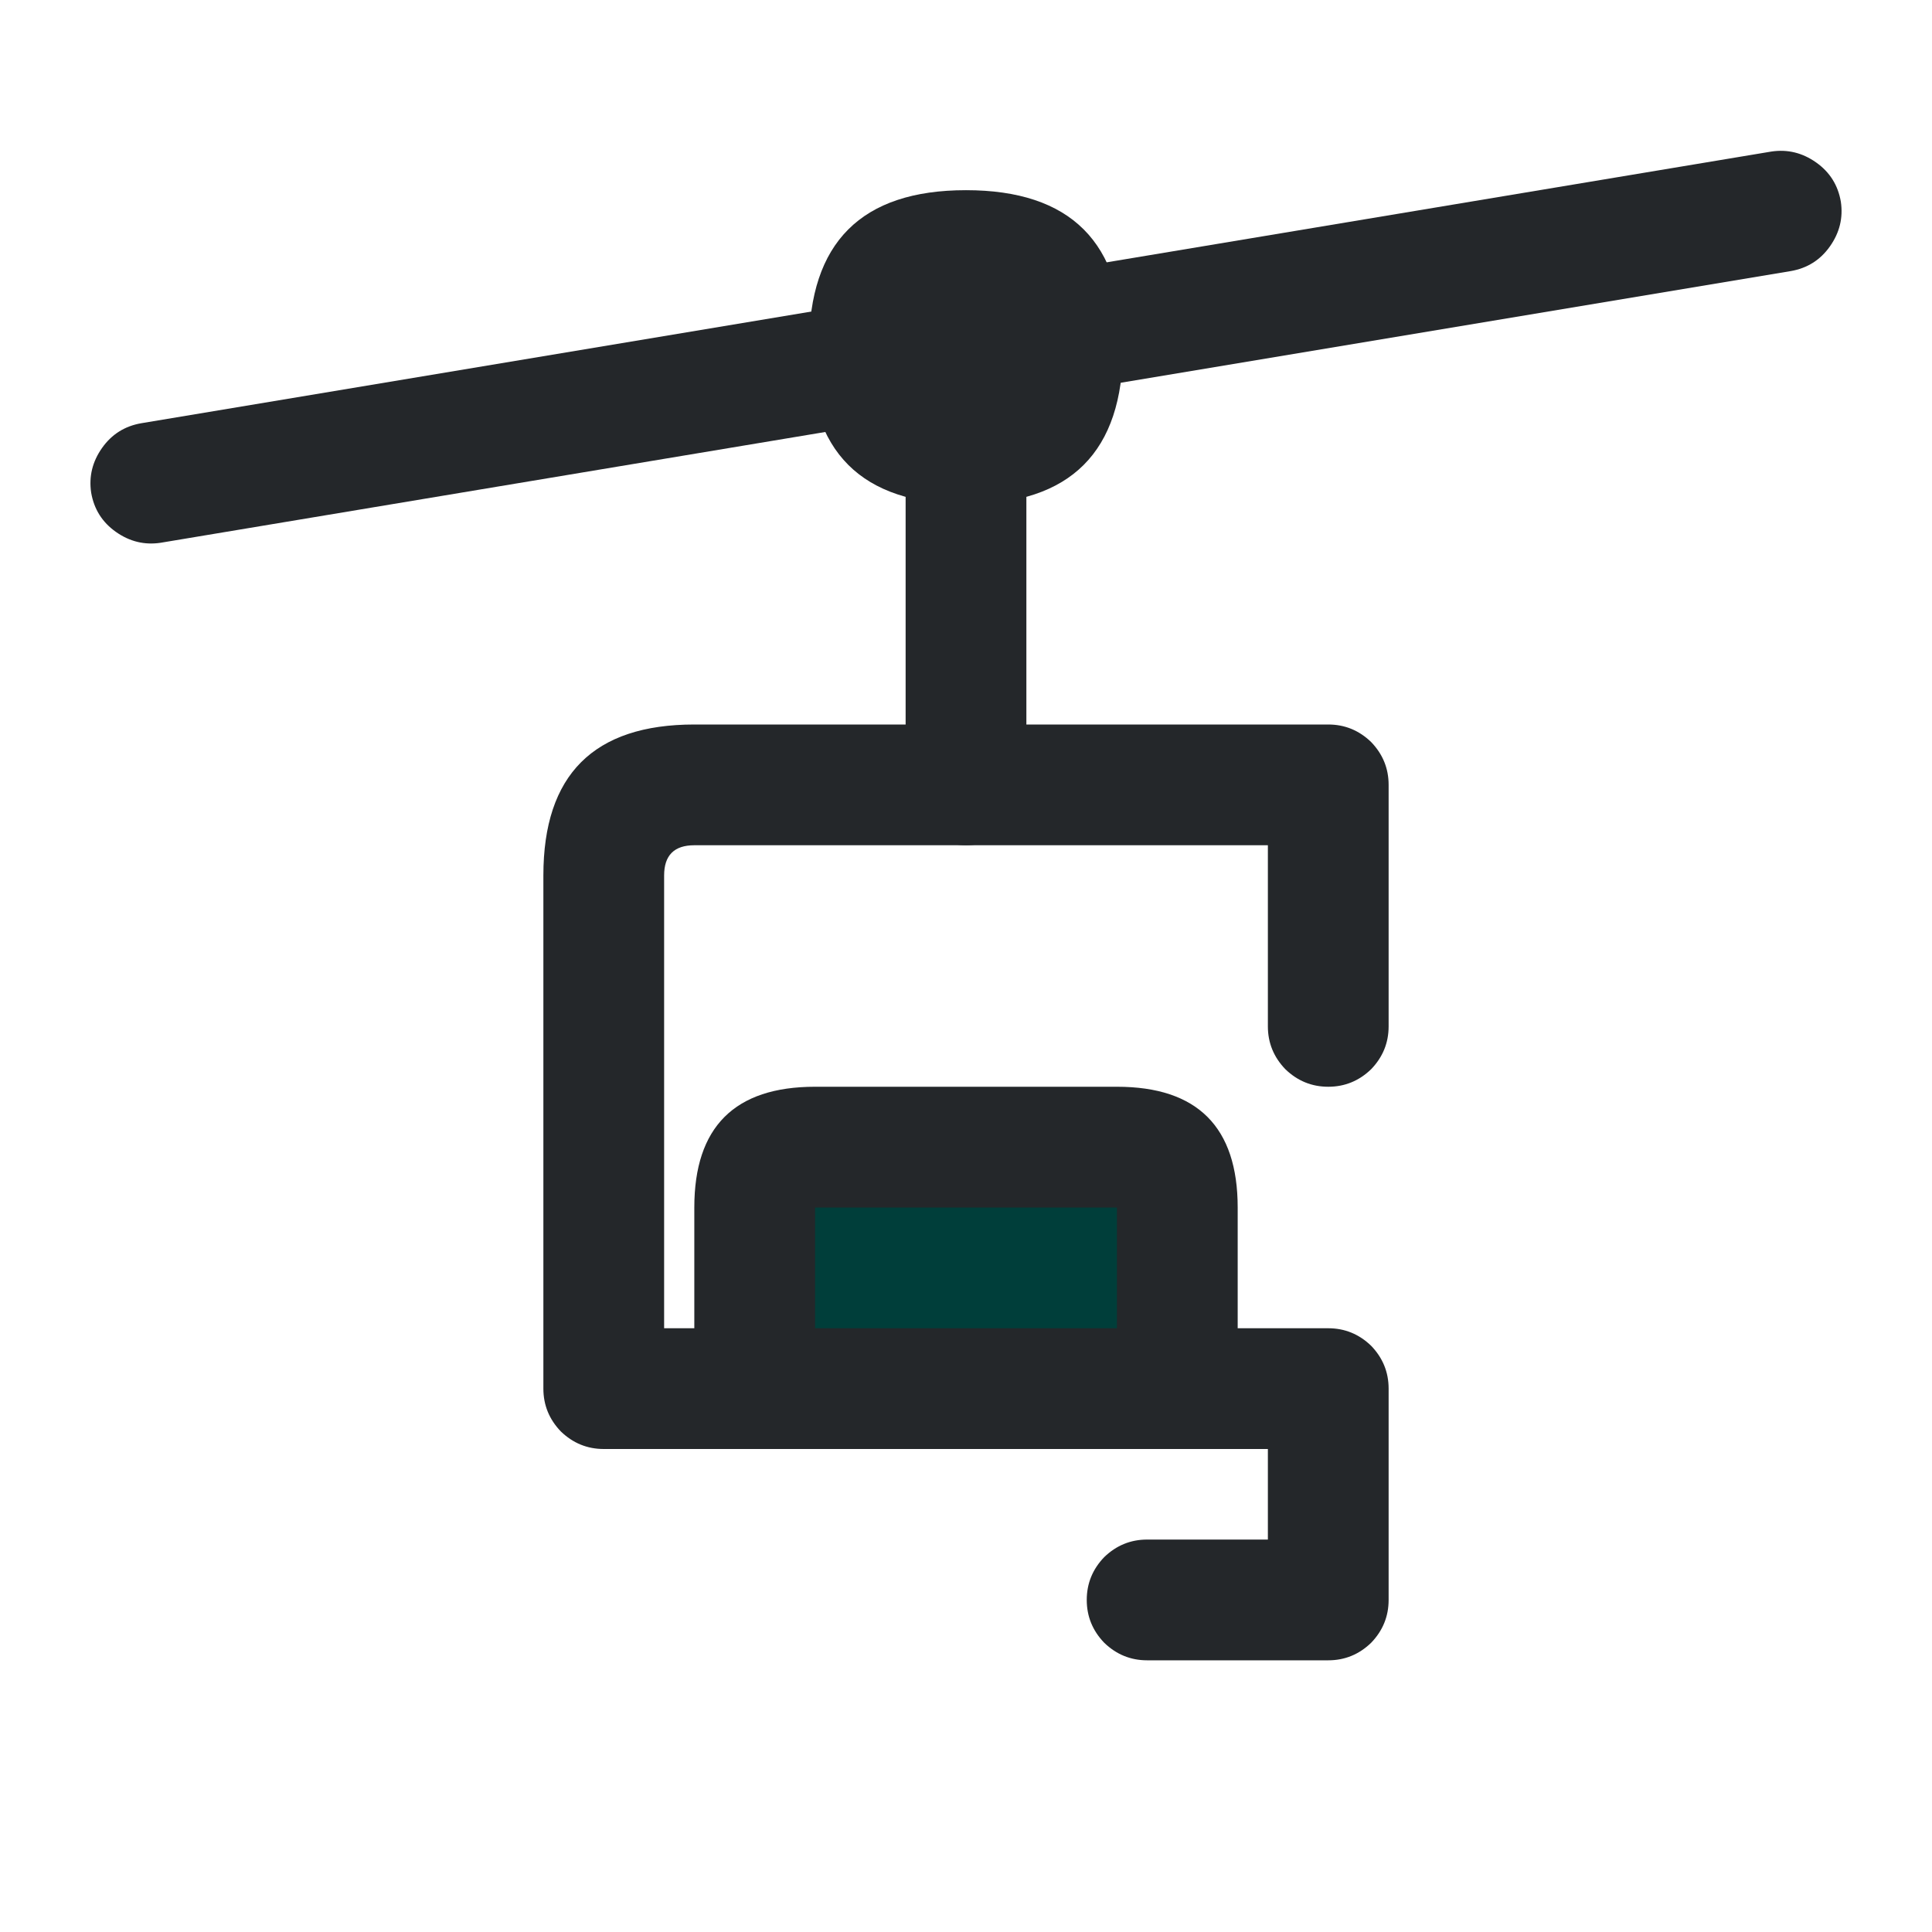
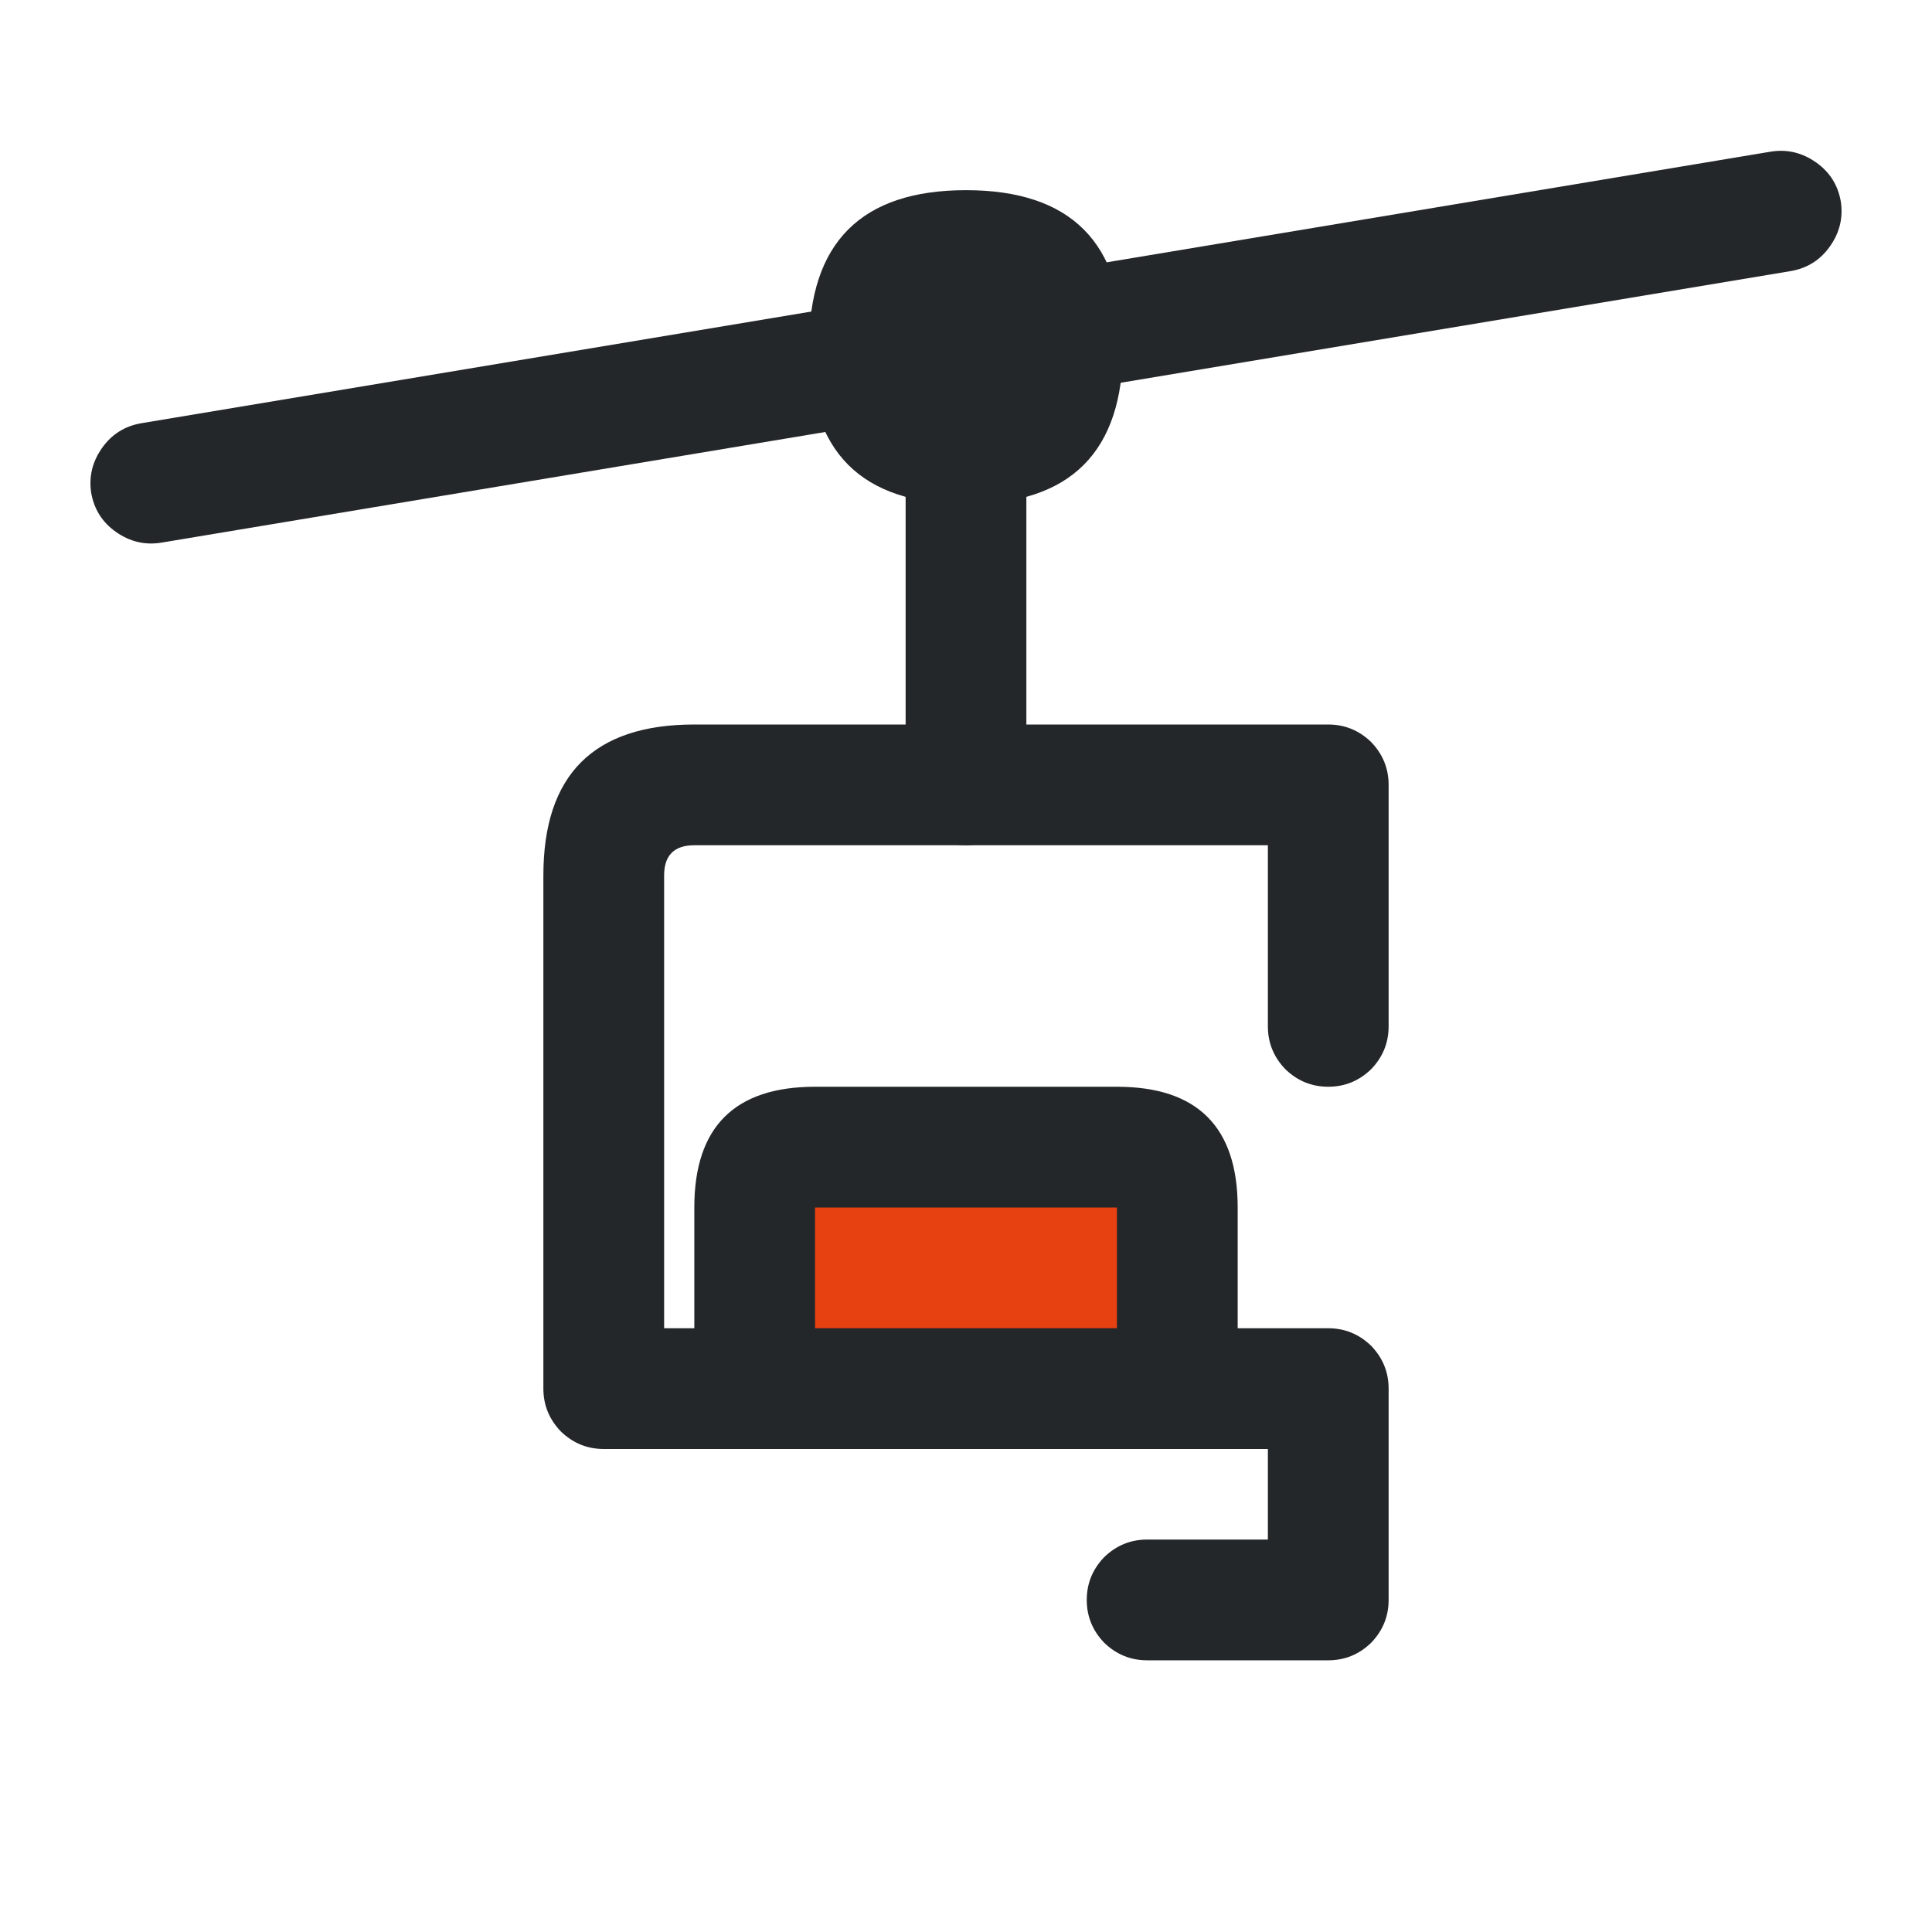
<svg xmlns="http://www.w3.org/2000/svg" width="32" height="32" viewBox="0 0 32 32" fill="none">
  <path id="linje" d="M2.34 7.01L29.34 2.51C29.607 2.47 29.853 2.53 30.08 2.69C30.307 2.85 30.443 3.067 30.49 3.34C30.53 3.607 30.47 3.853 30.31 4.08C30.15 4.307 29.933 4.443 29.66 4.49L2.66 8.99C2.393 9.03 2.147 8.97 1.92 8.81C1.693 8.65 1.557 8.433 1.51 8.16C1.47 7.893 1.53 7.647 1.69 7.42C1.85 7.193 2.067 7.057 2.34 7.01Z" fill="#24272A" />
  <path id="linje_2" d="M13.4 5.75C13.4 4.017 14.267 3.15 16 3.15C17.733 3.15 18.6 4.017 18.6 5.75C18.6 7.483 17.733 8.35 16 8.35C14.267 8.35 13.4 7.483 13.4 5.75ZM15.4 5.75C15.4 6.15 15.6 6.35 16 6.35C16.4 6.35 16.6 6.15 16.6 5.75C16.6 5.35 16.4 5.15 16 5.15C15.6 5.15 15.4 5.35 15.4 5.75Z" fill="#24272A" />
  <path id="linje_3" d="M17 7.4V13C17 13.273 16.903 13.51 16.71 13.71C16.51 13.903 16.273 14 16 14C15.727 14 15.49 13.903 15.29 13.71C15.097 13.51 15 13.273 15 13V7.4C15 7.127 15.097 6.89 15.29 6.69C15.49 6.497 15.727 6.4 16 6.4C16.273 6.4 16.51 6.497 16.71 6.69C16.903 6.89 17 7.127 17 7.4Z" fill="#24272A" />
  <path id="linje_4" d="M23 13V17C23 17.273 22.903 17.51 22.71 17.71C22.51 17.903 22.273 18 22 18C21.727 18 21.49 17.903 21.29 17.71C21.097 17.51 21 17.273 21 17V14H11.5C11.167 14 11 14.167 11 14.5V22H22C22.273 22 22.51 22.097 22.71 22.29C22.903 22.49 23 22.727 23 23V26.5C23 26.773 22.903 27.01 22.71 27.21C22.51 27.403 22.273 27.5 22 27.5H19C18.727 27.5 18.49 27.403 18.29 27.21C18.097 27.01 18 26.773 18 26.5C18 26.227 18.097 25.99 18.29 25.79C18.49 25.597 18.727 25.5 19 25.5H21V24H10C9.727 24 9.49 23.903 9.29 23.71C9.097 23.51 9 23.273 9 23V14.5C9 12.833 9.833 12 11.5 12H22C22.273 12 22.51 12.097 22.71 12.29C22.903 12.49 23 12.727 23 13Z" fill="#24272A" />
-   <path id="accent" d="M13.5 19H18.5C18.765 19 19.02 19.105 19.207 19.293C19.395 19.48 19.5 19.735 19.5 20V22C19.5 22.265 19.395 22.52 19.207 22.707C19.02 22.895 18.765 23 18.5 23H13.5C13.235 23 12.98 22.895 12.793 22.707C12.605 22.52 12.5 22.265 12.5 22V20C12.5 19.735 12.605 19.48 12.793 19.293C12.98 19.105 13.235 19 13.5 19Z" fill="#003E3A" />
+   <path id="accent" d="M13.5 19H18.5C18.765 19 19.02 19.105 19.207 19.293C19.395 19.48 19.5 19.735 19.5 20V22C19.5 22.265 19.395 22.52 19.207 22.707C19.02 22.895 18.765 23 18.5 23H13.5C13.235 23 12.98 22.895 12.793 22.707C12.605 22.52 12.5 22.265 12.5 22V20C12.5 19.735 12.605 19.48 12.793 19.293C12.98 19.105 13.235 19 13.5 19Z" fill="#E74011" />
  <path id="linje_5" d="M13.5 18H18.5C19.833 18 20.5 18.667 20.5 20V22C20.5 23.333 19.833 24 18.5 24H13.5C12.167 24 11.5 23.333 11.5 22V20C11.5 18.667 12.167 18 13.5 18ZM13.5 20V22H18.5V20H13.5Z" fill="#24272A" />
</svg>
